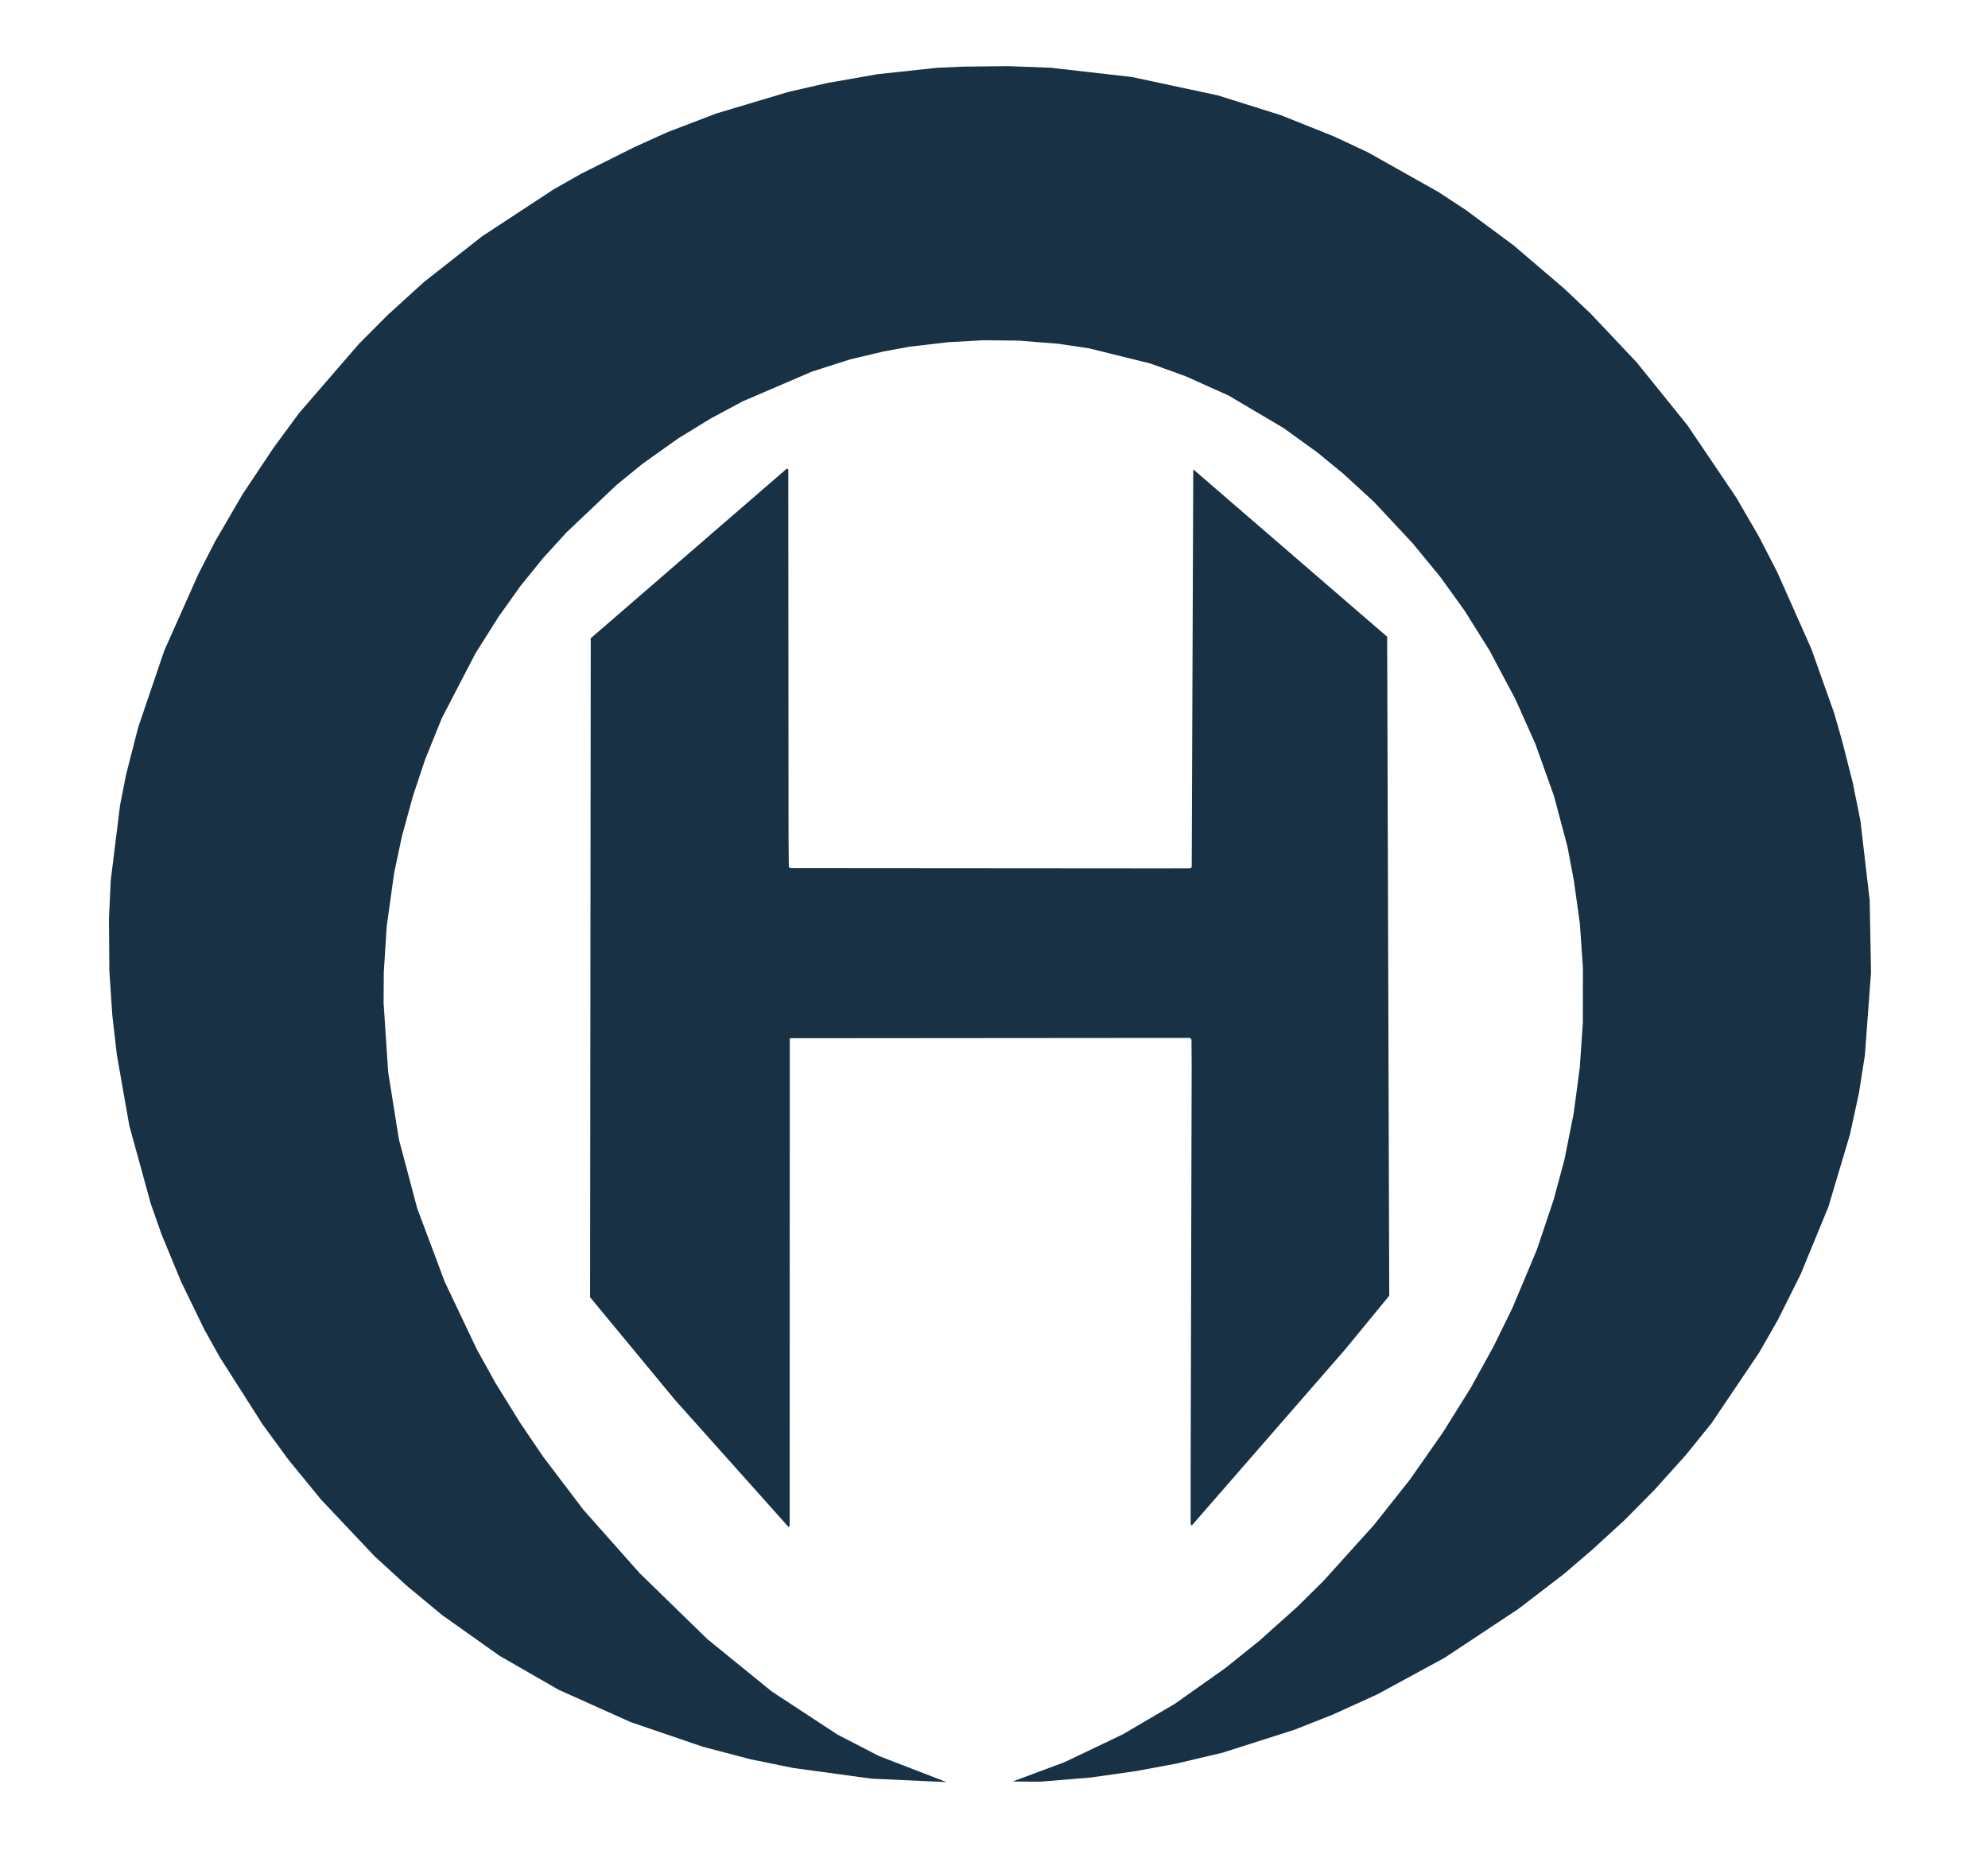
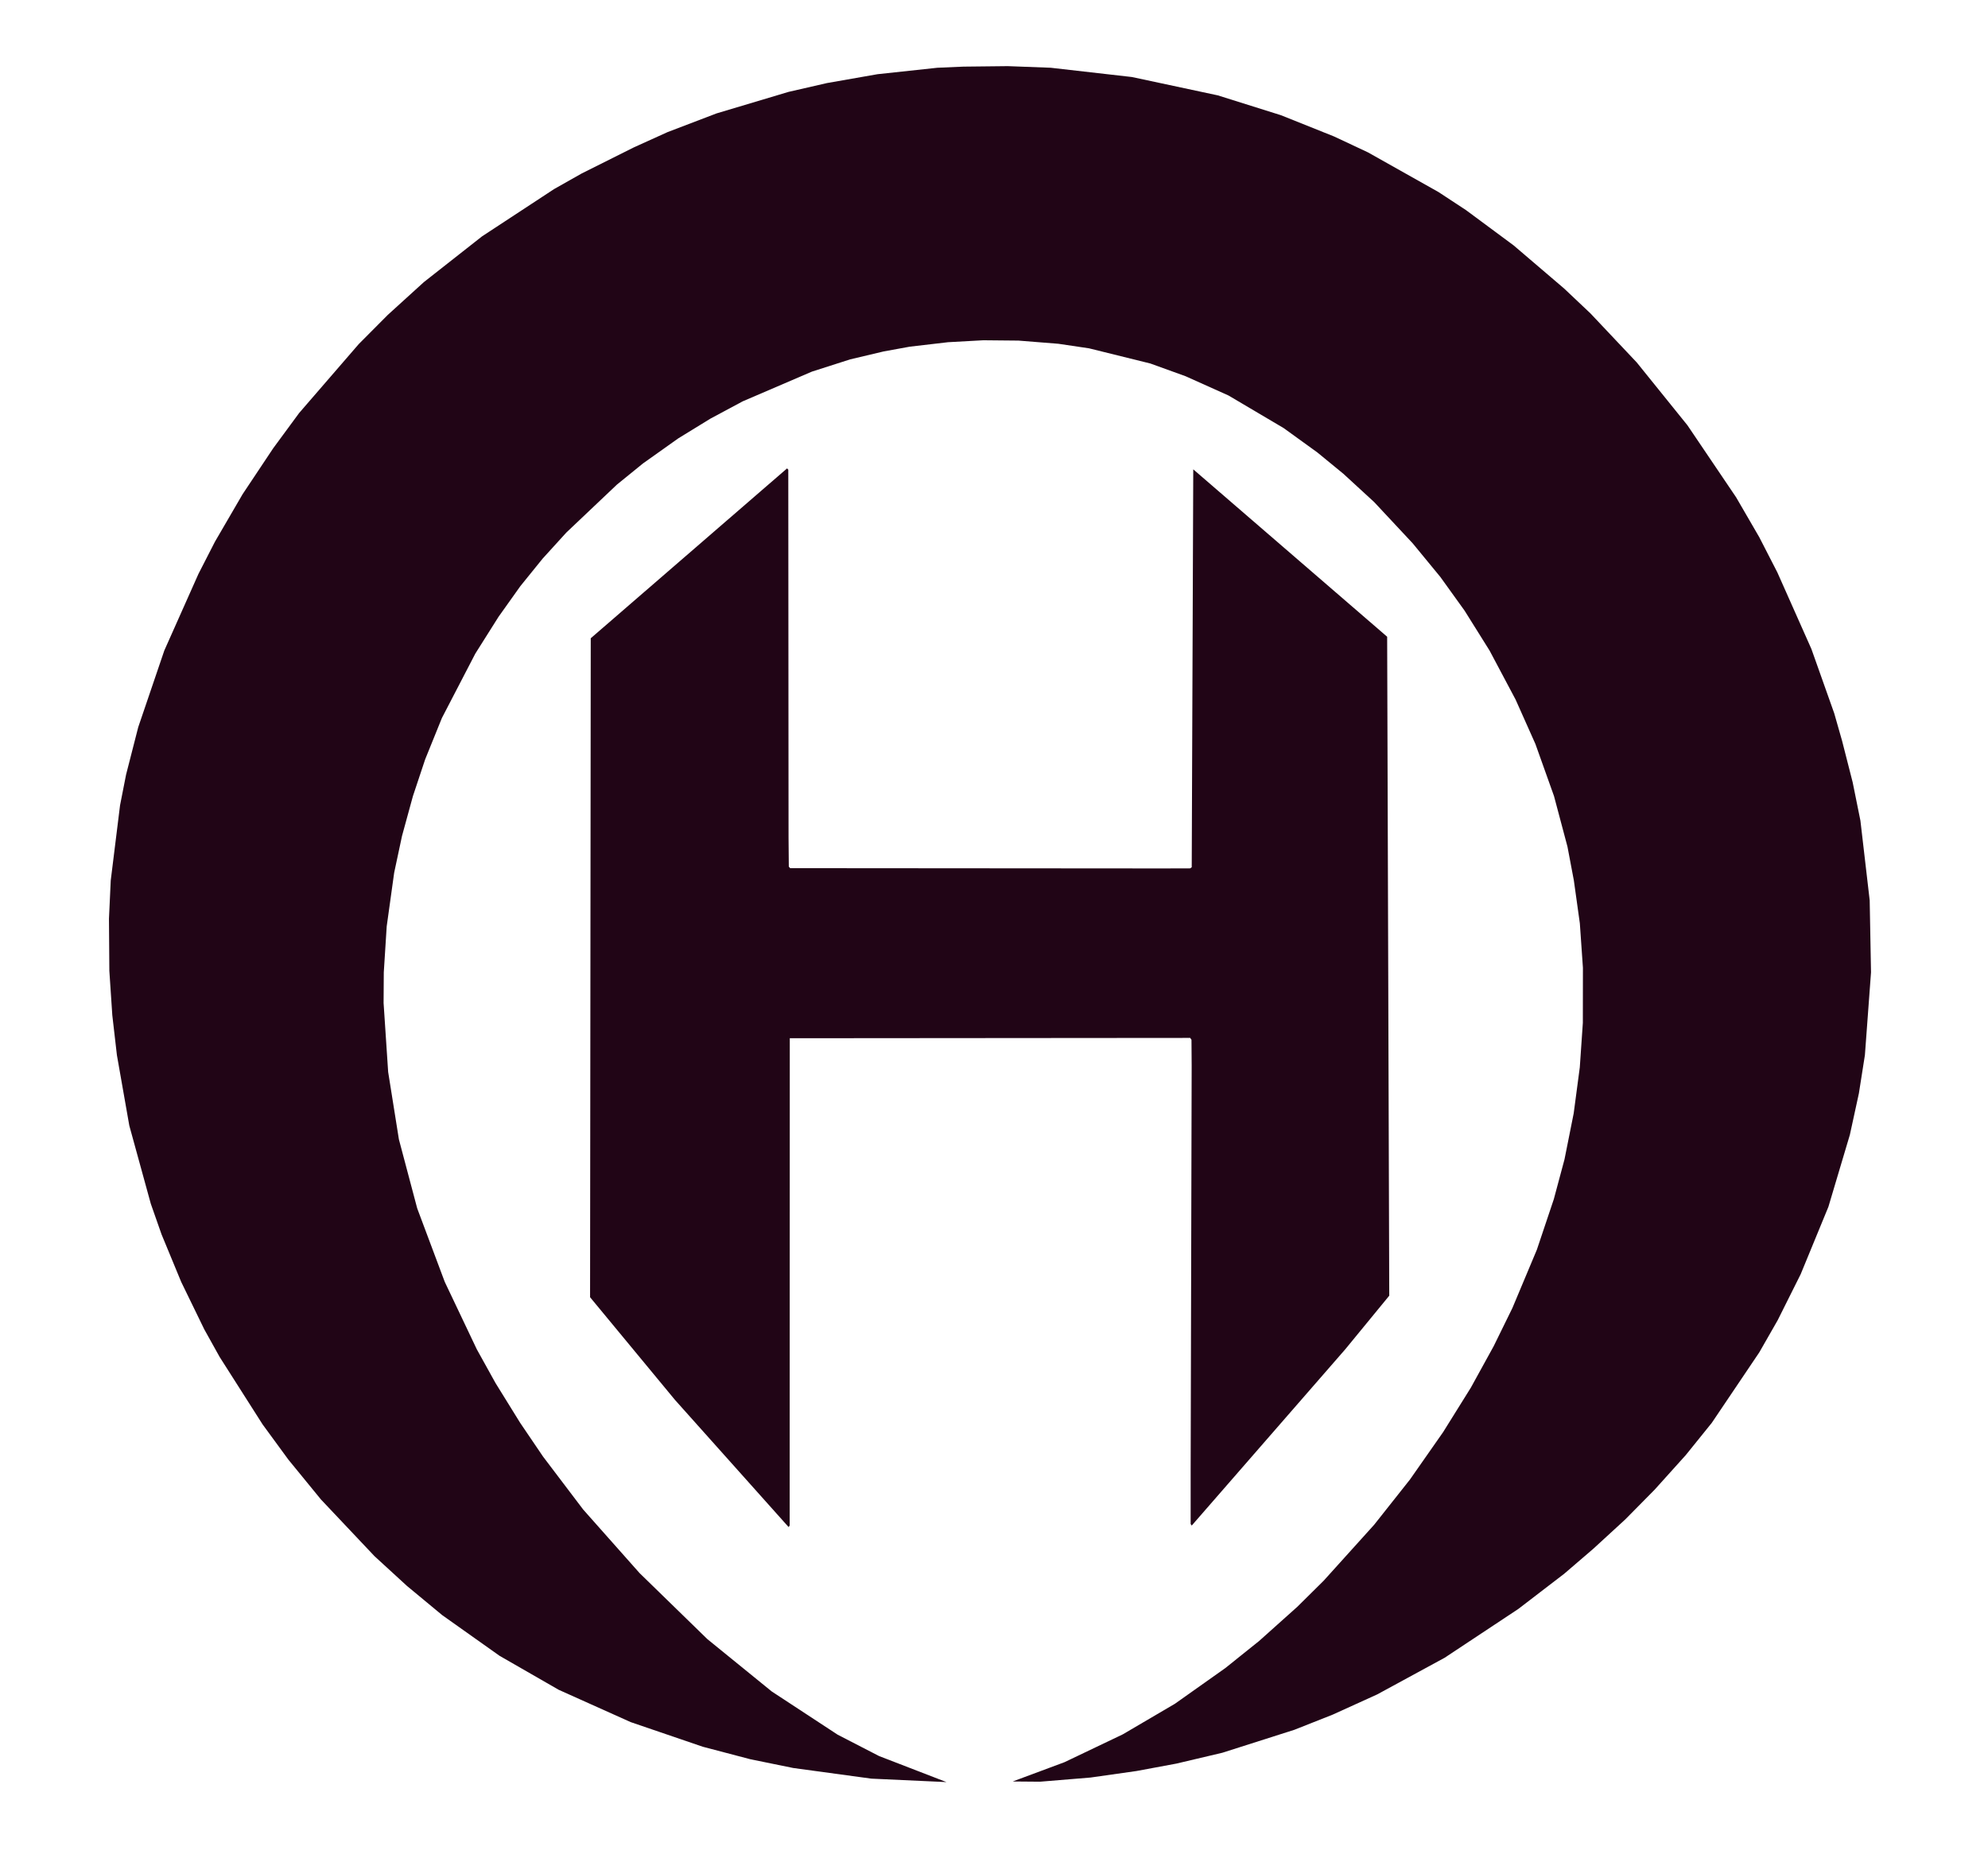
<svg xmlns="http://www.w3.org/2000/svg" width="1297" height="1212" viewBox="0 0 1297 1212" role="img" aria-label="H circular logo">
-   <path fill="#183144" d="M 628.50,43.48 L 657.50,43.16 L 685.50,44.21 L 738.50,50.26 L 794.50,62.23 L 835.50,75.11 L 870.50,89.11 L 892.50,99.44 L 938.50,125.32 L 956.50,137.15 L 987.50,160.12 L 1020.50,188.31 L 1037.63,204.50 L 1067.83,236.50 L 1100.90,277.50 L 1132.66,324.50 L 1147.75,350.50 L 1159.56,373.50 L 1181.79,423.50 L 1196.69,465.50 L 1201.82,483.50 L 1208.71,510.50 L 1213.76,535.50 L 1219.81,587.50 L 1220.68,634.50 L 1216.69,688.50 L 1212.76,713.50 L 1206.88,740.50 L 1192.88,787.50 L 1174.78,831.50 L 1159.79,861.50 L 1147.78,882.50 L 1116.78,928.50 L 1099.84,949.50 L 1079.50,972.10 L 1060.35,991.50 L 1039.50,1010.64 L 1020.50,1026.96 L 990.50,1049.97 L 942.50,1081.77 L 898.50,1105.69 L 869.50,1118.87 L 844.50,1128.76 L 797.50,1143.75 L 767.50,1150.83 L 741.50,1155.67 L 711.50,1159.93 L 678.50,1162.65 L 660.70,1162.50 L 694.50,1149.91 L 732.50,1131.76 L 766.50,1111.81 L 799.42,1088.50 L 821.50,1070.79 L 846.40,1048.50 L 863.57,1031.50 L 896.50,995.00 L 919.85,965.50 L 941.53,934.50 L 959.61,905.50 L 974.50,878.44 L 986.73,853.50 L 1002.67,815.50 L 1013.74,782.50 L 1020.71,756.50 L 1026.70,726.50 L 1030.68,696.50 L 1032.67,667.50 L 1032.72,631.50 L 1030.71,602.50 L 1026.80,574.50 L 1022.64,552.50 L 1013.86,519.50 L 1001.73,485.50 L 988.79,456.50 L 971.80,424.50 L 955.53,398.50 L 939.71,376.50 L 921.62,354.50 L 896.50,327.60 L 876.50,309.22 L 859.50,295.27 L 837.50,279.36 L 801.50,258.08 L 773.47,245.50 L 750.50,237.20 L 710.50,227.30 L 690.50,224.33 L 664.50,222.26 L 641.50,222.04 L 618.50,223.31 L 593.50,226.23 L 576.50,229.33 L 554.69,234.50 L 529.70,242.50 L 484.50,261.92 L 463.50,273.18 L 442.50,286.07 L 419.50,302.41 L 402.50,316.22 L 369.50,347.50 L 354.04,364.50 L 339.48,382.50 L 325.25,402.50 L 310.11,426.50 L 288.32,468.50 L 277.39,495.50 L 269.40,519.50 L 262.28,545.50 L 257.16,569.50 L 252.29,604.50 L 250.39,634.50 L 250.26,654.50 L 253.24,699.50 L 260.25,743.50 L 272.19,788.50 L 290.17,836.50 L 311.08,880.50 L 323.28,902.50 L 339.38,928.50 L 354.30,950.50 L 380.50,985.07 L 417.25,1026.50 L 461.50,1069.61 L 503.50,1103.76 L 546.50,1131.97 L 573.50,1145.90 L 617.50,1162.90 L 568.50,1160.65 L 517.50,1153.70 L 489.50,1147.98 L 458.50,1139.83 L 411.50,1123.77 L 364.50,1102.67 L 325.93,1080.50 L 288.50,1053.95 L 265.50,1034.89 L 244.35,1015.50 L 209.41,978.50 L 188.16,952.50 L 171.33,929.50 L 143.31,885.50 L 133.29,867.50 L 118.21,836.50 L 105.40,805.50 L 98.38,785.50 L 84.36,734.50 L 76.27,688.50 L 73.27,662.50 L 71.34,633.50 L 71.09,599.50 L 72.25,574.50 L 78.32,525.50 L 82.25,505.50 L 90.19,474.50 L 107.20,424.50 L 129.47,374.50 L 140.23,353.50 L 158.27,322.50 L 178.25,292.50 L 195.17,269.50 L 234.08,224.50 L 252.98,205.50 L 276.50,184.12 L 314.50,154.23 L 361.50,123.38 L 379.50,113.20 L 413.50,96.19 L 435.50,86.22 L 467.50,74.00 L 514.50,59.95 L 539.50,54.21 L 572.50,48.42 L 611.50,44.22 L 628.50,43.48 Z" />
-   <path fill="#183144" d="M 513.50,305.65 L 514.29,306.50 L 514.46,546.50 L 514.63,565.50 L 515.50,566.52 L 758.50,566.70 L 776.50,566.65 L 777.50,565.90 L 778.50,306.27 L 905.00,415.50 L 906.37,845.50 L 877.65,880.50 L 777.50,995.50 L 776.80,994.50 L 776.80,959.50 L 777.46,695.50 L 777.34,678.50 L 776.50,677.29 L 515.27,677.50 L 515.19,995.50 L 514.50,996.48 L 440.36,913.50 L 384.97,846.50 L 385.41,416.50 L 513.50,305.65 Z" />
+   <path fill="#210516" d="M 628.50,43.48 L 657.50,43.16 L 685.50,44.21 L 738.50,50.26 L 794.50,62.23 L 835.50,75.11 L 870.50,89.11 L 892.50,99.44 L 938.50,125.32 L 956.50,137.15 L 987.50,160.12 L 1020.50,188.31 L 1037.63,204.50 L 1067.83,236.50 L 1100.90,277.50 L 1132.66,324.50 L 1147.75,350.50 L 1159.56,373.50 L 1181.79,423.50 L 1196.69,465.50 L 1201.82,483.50 L 1208.71,510.50 L 1213.76,535.50 L 1219.81,587.50 L 1220.68,634.50 L 1216.69,688.50 L 1212.76,713.50 L 1206.88,740.50 L 1192.88,787.50 L 1174.78,831.50 L 1159.79,861.50 L 1147.78,882.50 L 1116.78,928.50 L 1099.84,949.50 L 1079.50,972.10 L 1060.35,991.50 L 1039.50,1010.64 L 1020.50,1026.96 L 990.50,1049.97 L 942.50,1081.77 L 898.50,1105.69 L 869.50,1118.87 L 844.50,1128.76 L 797.50,1143.75 L 767.50,1150.83 L 741.50,1155.67 L 711.50,1159.93 L 678.50,1162.65 L 660.70,1162.50 L 694.50,1149.91 L 732.50,1131.76 L 766.50,1111.81 L 799.42,1088.50 L 821.50,1070.79 L 846.40,1048.50 L 863.57,1031.50 L 896.50,995.00 L 919.85,965.50 L 941.53,934.50 L 959.61,905.50 L 974.50,878.44 L 986.73,853.50 L 1002.67,815.50 L 1013.74,782.50 L 1020.71,756.50 L 1026.70,726.50 L 1030.68,696.50 L 1032.67,667.50 L 1032.72,631.50 L 1030.71,602.50 L 1026.80,574.50 L 1022.64,552.50 L 1013.86,519.50 L 1001.73,485.50 L 988.79,456.50 L 971.80,424.50 L 955.53,398.50 L 939.71,376.50 L 921.62,354.50 L 896.50,327.60 L 876.50,309.22 L 859.50,295.27 L 837.50,279.36 L 801.50,258.08 L 773.47,245.50 L 750.50,237.20 L 710.50,227.30 L 690.50,224.33 L 664.50,222.26 L 641.50,222.04 L 618.50,223.31 L 593.50,226.23 L 576.50,229.33 L 554.69,234.50 L 529.70,242.50 L 484.50,261.92 L 463.50,273.18 L 442.50,286.07 L 419.50,302.41 L 402.50,316.22 L 369.50,347.50 L 354.04,364.50 L 339.48,382.50 L 325.25,402.50 L 310.11,426.50 L 288.32,468.50 L 277.39,495.50 L 269.40,519.50 L 262.28,545.50 L 257.16,569.50 L 252.29,604.50 L 250.39,634.50 L 250.26,654.50 L 253.24,699.50 L 260.25,743.50 L 272.19,788.50 L 290.17,836.50 L 311.08,880.50 L 323.28,902.50 L 339.38,928.50 L 354.30,950.50 L 380.50,985.07 L 417.25,1026.50 L 461.50,1069.61 L 503.50,1103.76 L 546.50,1131.97 L 573.50,1145.90 L 617.50,1162.90 L 568.50,1160.65 L 517.50,1153.70 L 489.50,1147.98 L 458.50,1139.83 L 411.50,1123.77 L 364.50,1102.67 L 325.93,1080.50 L 288.50,1053.95 L 265.50,1034.89 L 244.35,1015.50 L 209.41,978.50 L 188.16,952.50 L 171.33,929.50 L 143.31,885.50 L 133.29,867.50 L 118.21,836.50 L 105.40,805.50 L 98.38,785.50 L 84.36,734.50 L 76.27,688.50 L 73.27,662.50 L 71.34,633.50 L 71.09,599.50 L 72.25,574.50 L 78.32,525.50 L 82.25,505.50 L 90.19,474.50 L 107.20,424.50 L 129.47,374.50 L 140.23,353.50 L 158.27,322.50 L 178.25,292.50 L 195.17,269.50 L 234.08,224.50 L 252.98,205.50 L 276.50,184.12 L 314.50,154.23 L 361.50,123.38 L 379.50,113.20 L 413.50,96.19 L 435.50,86.22 L 467.50,74.00 L 514.50,59.95 L 539.50,54.21 L 572.50,48.42 L 611.50,44.22 L 628.50,43.48 Z" />
+   <path fill="#210516" d="M 513.50,305.65 L 514.29,306.50 L 514.46,546.50 L 514.63,565.50 L 515.50,566.52 L 758.50,566.70 L 776.50,566.65 L 777.50,565.90 L 778.50,306.27 L 905.00,415.50 L 906.37,845.50 L 877.65,880.50 L 777.50,995.50 L 776.80,994.50 L 776.80,959.50 L 777.46,695.50 L 777.34,678.50 L 776.50,677.29 L 515.27,677.50 L 515.19,995.50 L 514.50,996.48 L 440.36,913.50 L 384.97,846.50 L 385.41,416.50 L 513.50,305.65 Z" />
</svg>
